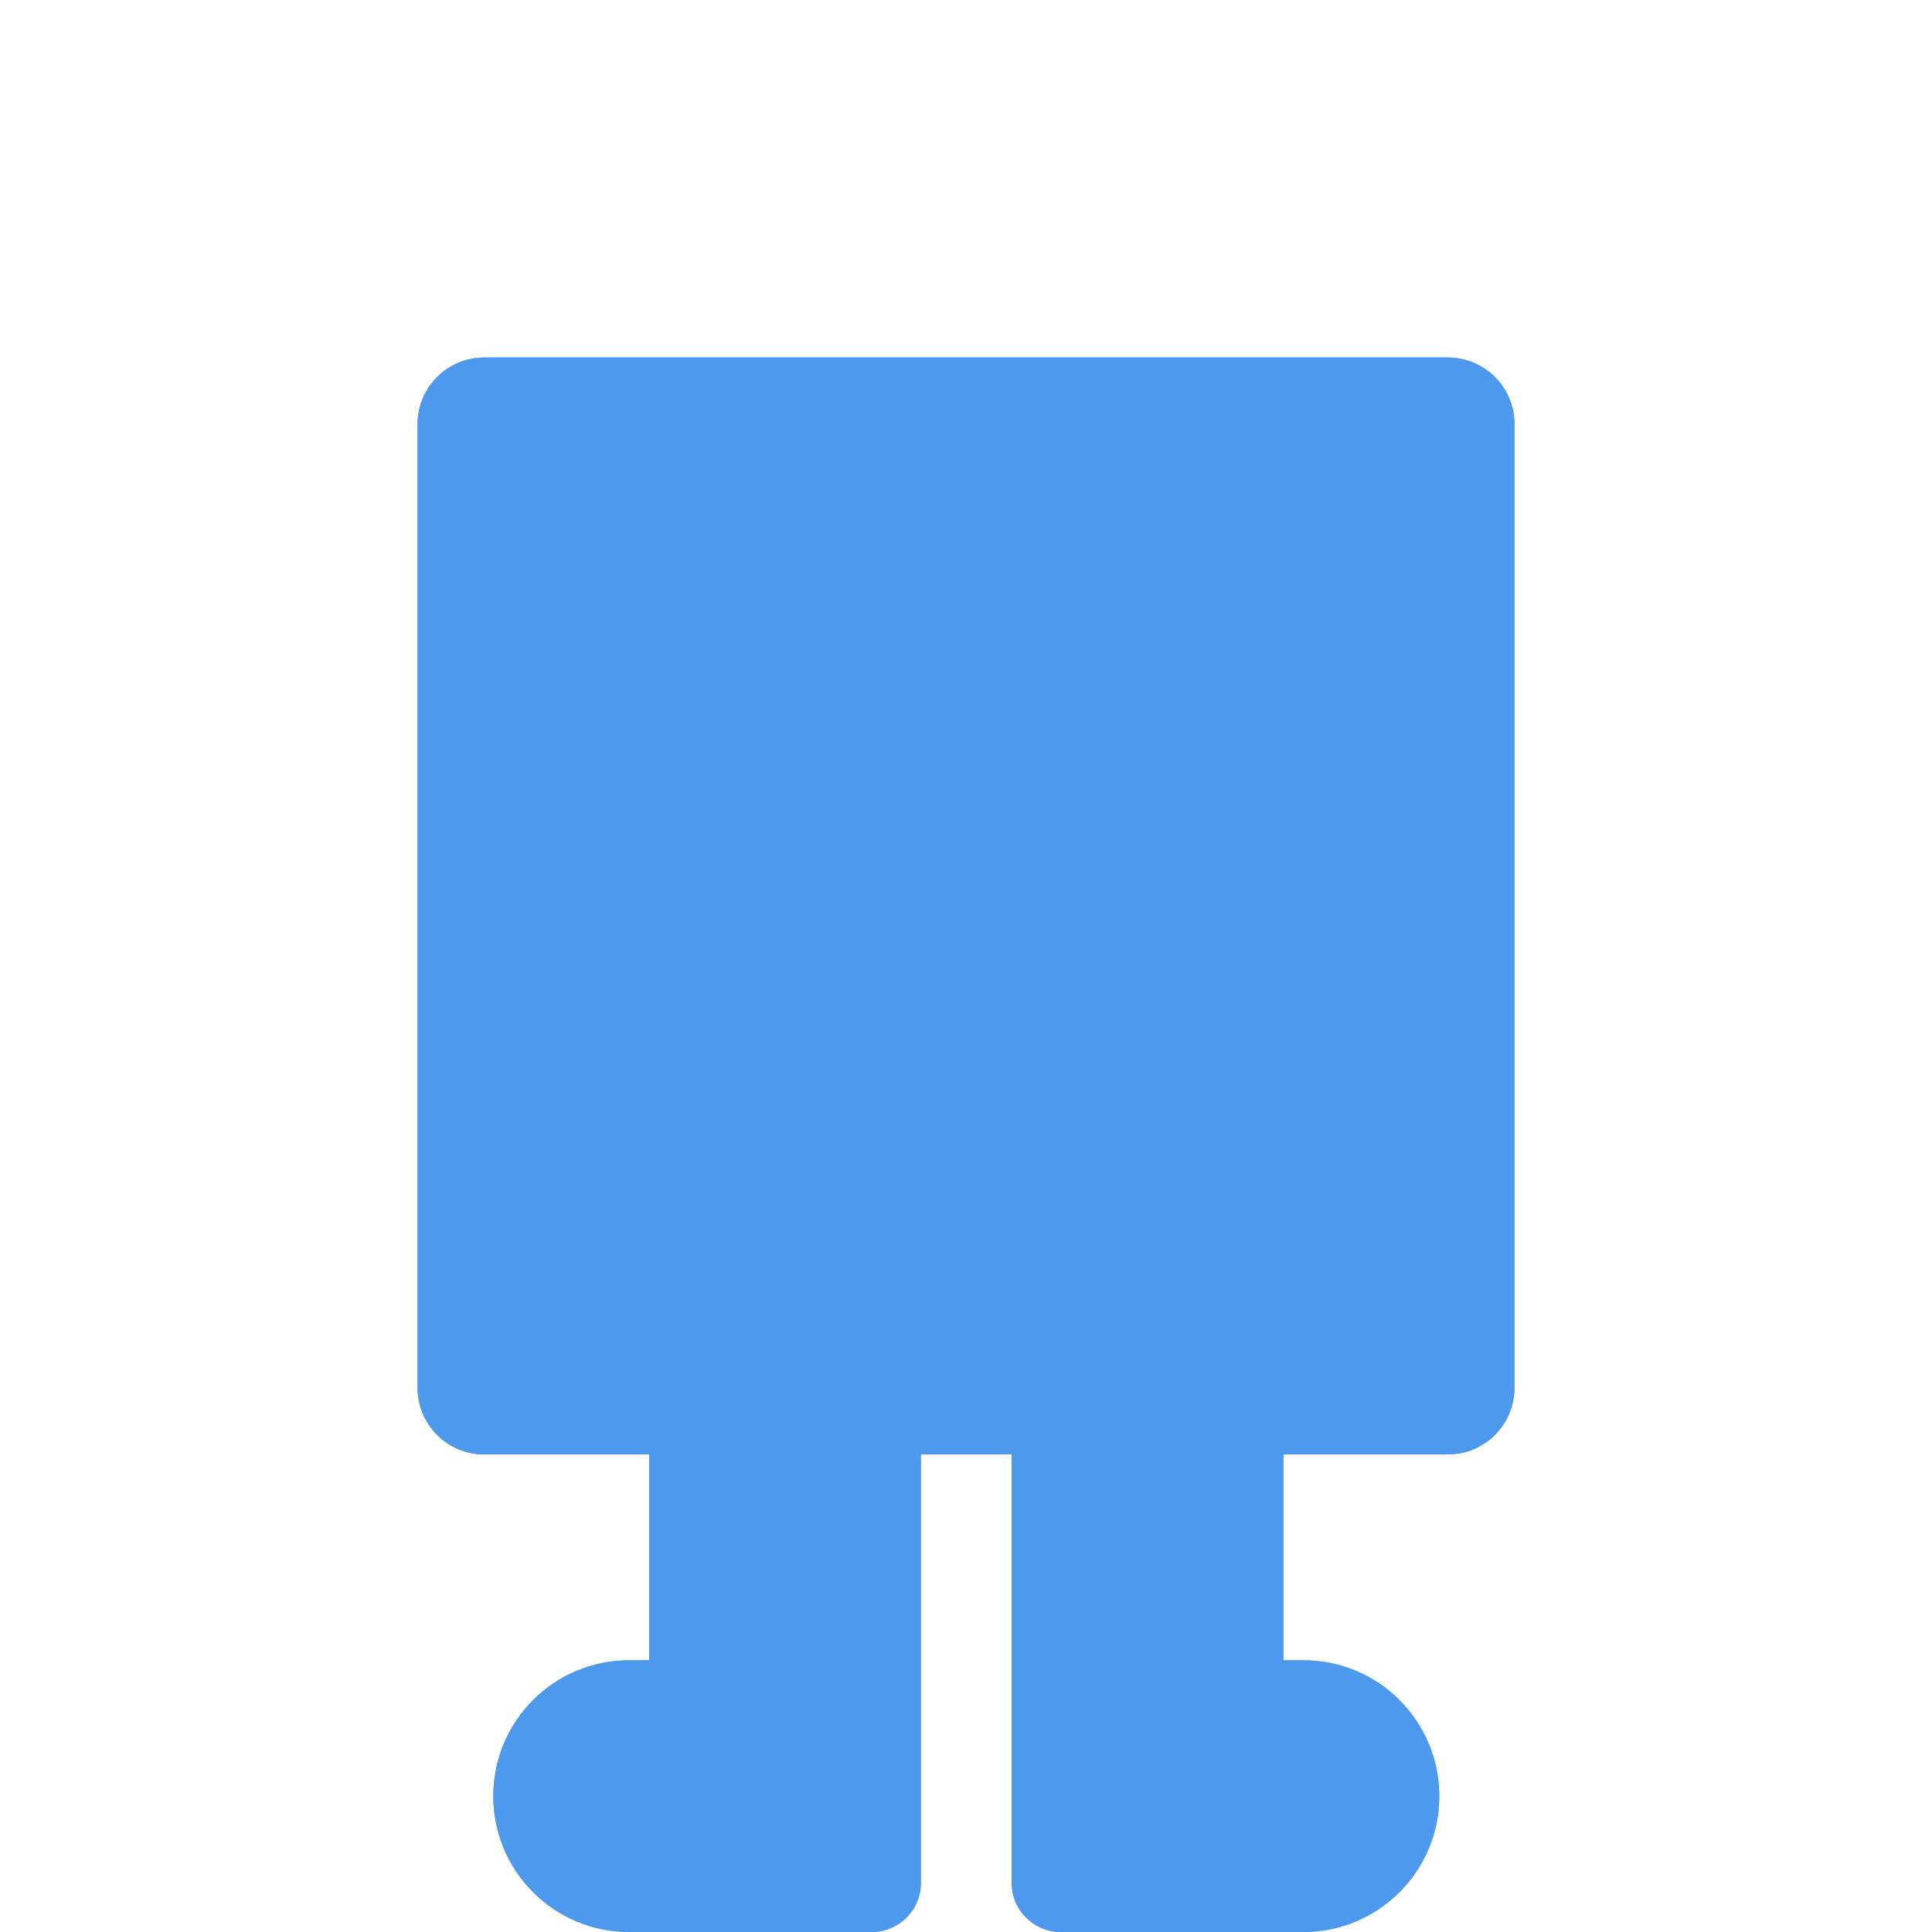
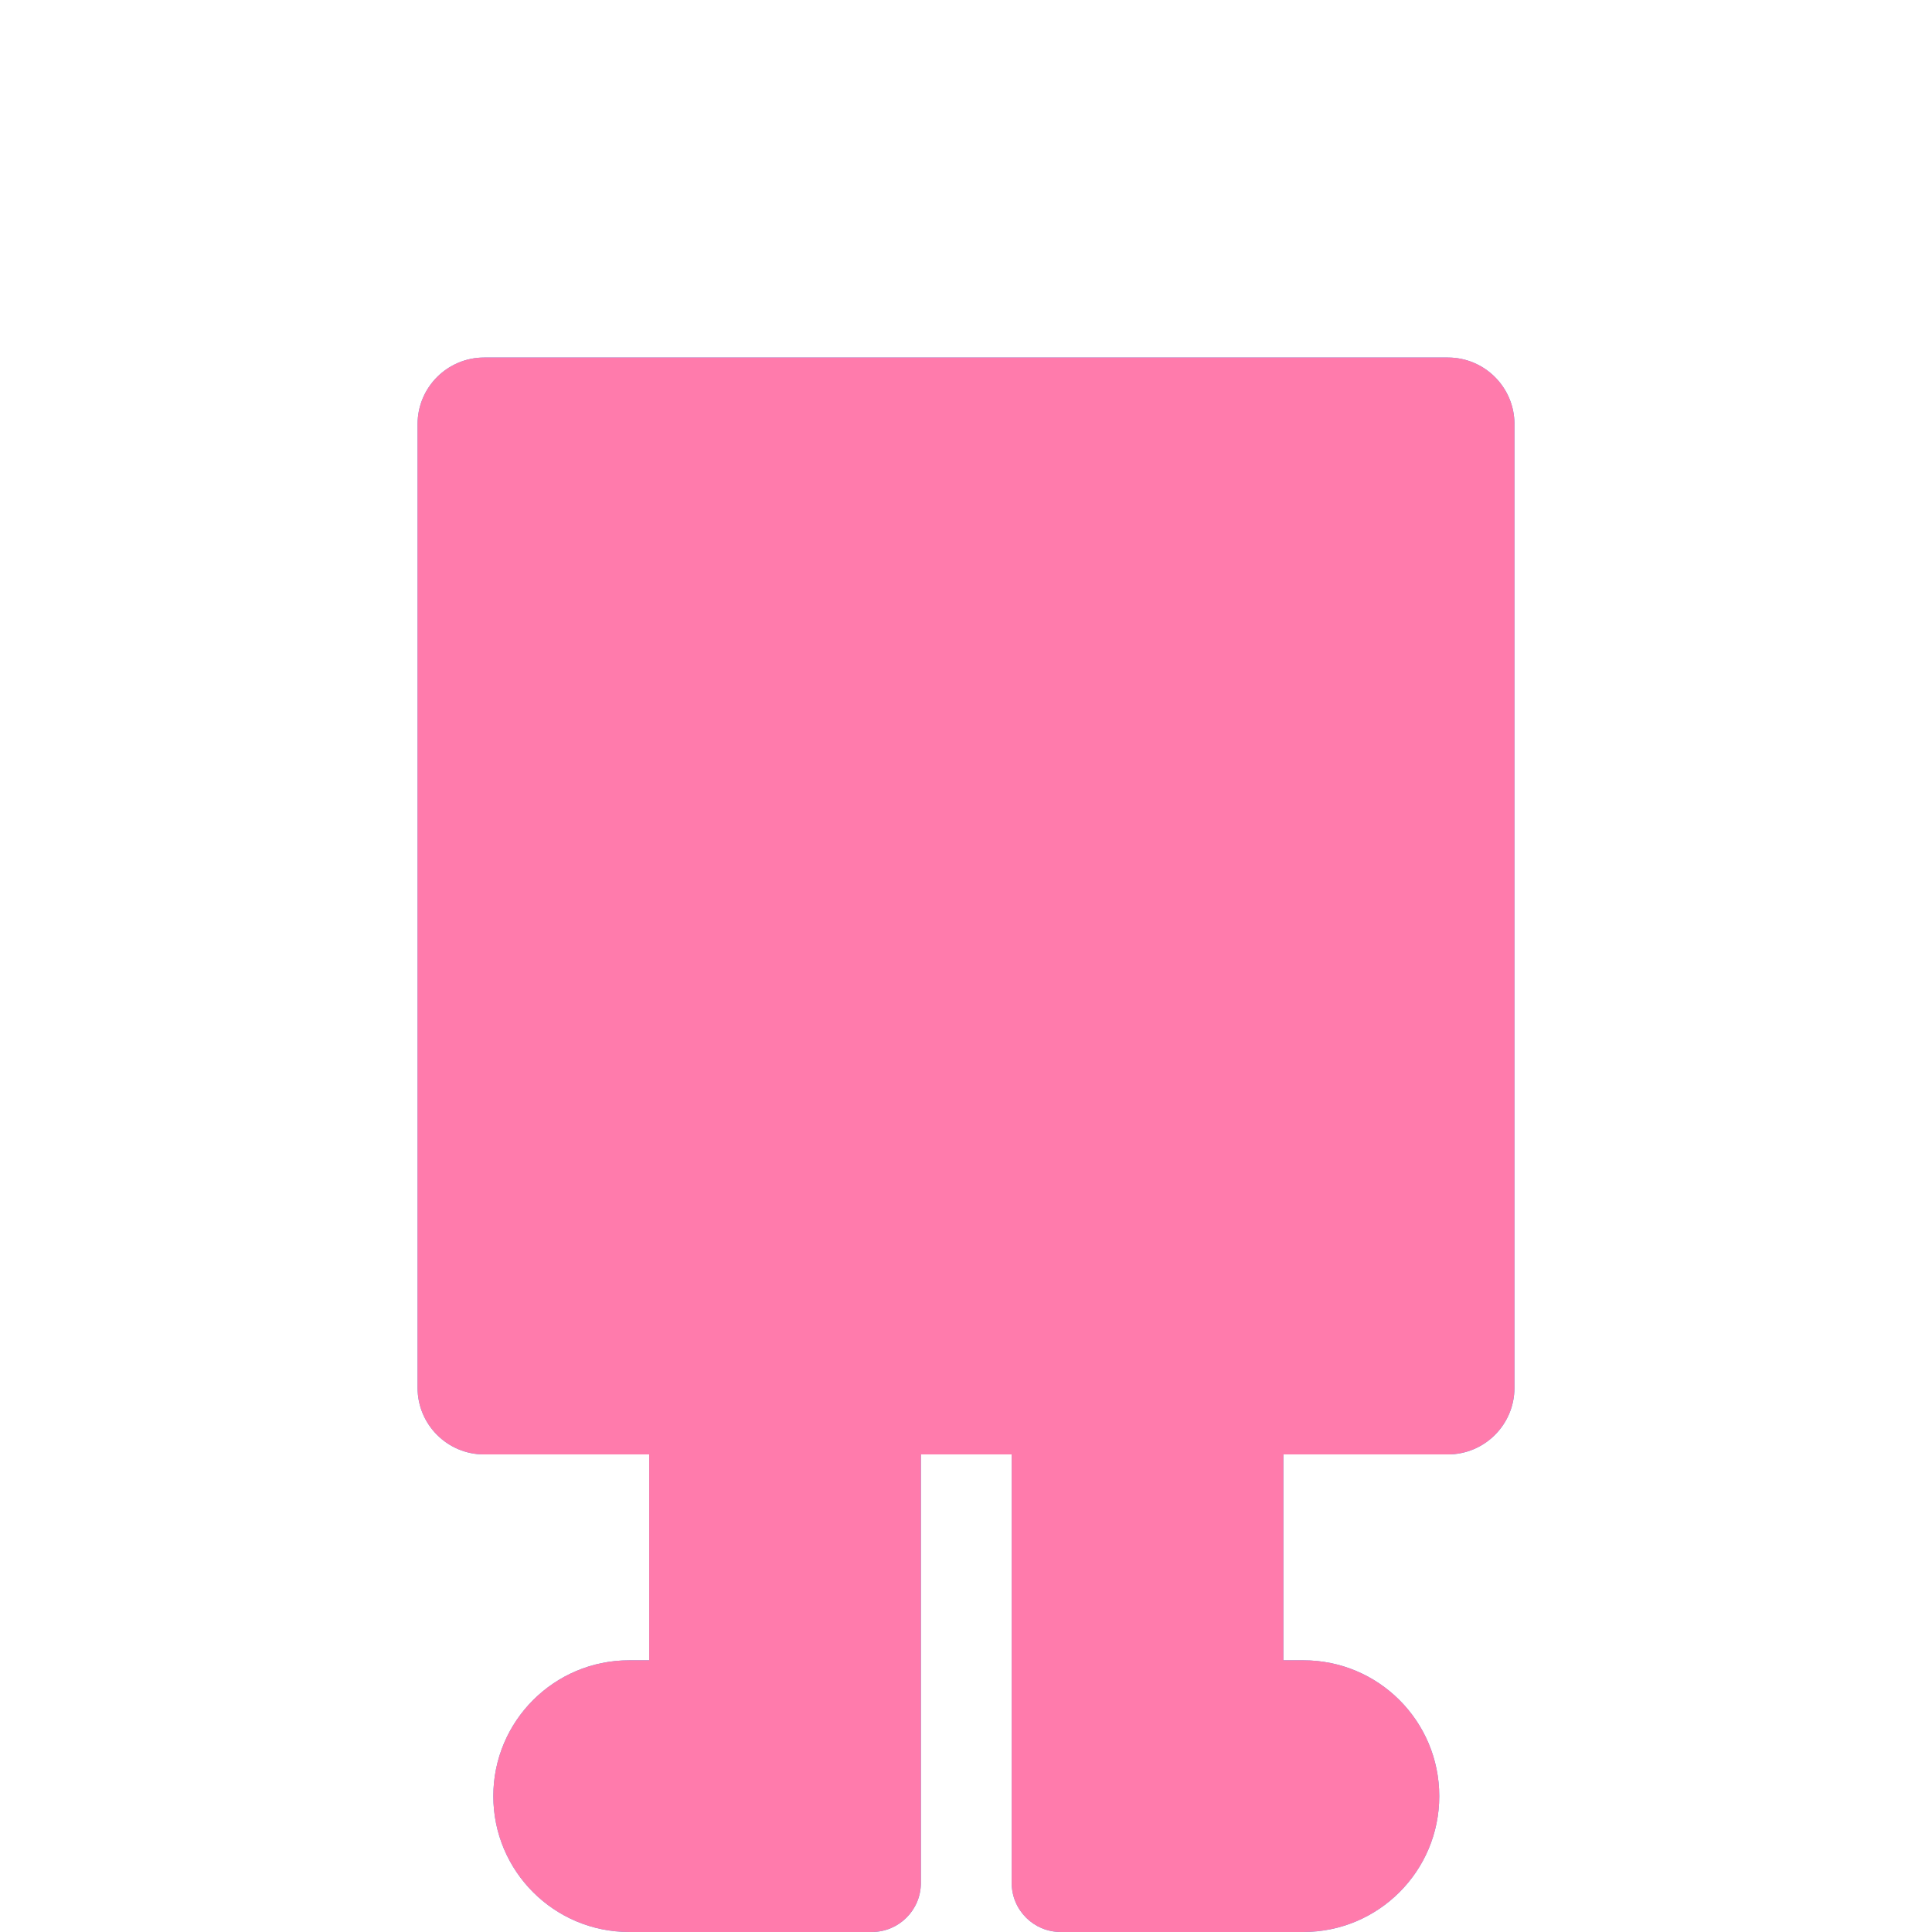
<svg xmlns="http://www.w3.org/2000/svg" id="Layer_1" data-name="Layer 1" viewBox="0 0 1000 1000">
  <defs>
    <style>
      .cls-1 {
+         fill: #ff7bac;
+       }
+ 
+       .cls-2 {
        fill: #4d99ed;
      }
    </style>
  </defs>
-   <path class="cls-1" d="M783.88,219.54v498.78c0,19.05-15.44,34.49-34.49,34.49h-85.11v106.56h10.37c19.42,0,37,7.87,49.72,20.59,12.72,12.73,20.59,30.31,20.59,49.72,0,38.83-31.48,70.31-70.31,70.31h-125.62c-14.02,0-25.38-11.36-25.38-25.38v-221.81h-47v221.81c0,14.02-11.37,25.38-25.38,25.38h-125.62c-38.84,0-70.31-31.48-70.31-70.31,0-19.42,7.87-37,20.59-49.72,12.72-12.72,30.3-20.59,49.72-20.59h10.37v-106.56h-85.4c-19.05,0-34.49-15.44-34.49-34.49V219.54c0-19.05,15.44-34.49,34.49-34.49h498.78c19.05,0,34.49,15.44,34.49,34.49Z" />
+   <path class="cls-2" d="M783.88,219.54v498.78c0,19.05-15.44,34.49-34.49,34.49h-85.11v106.56h10.37c19.42,0,37,7.87,49.72,20.59,12.72,12.73,20.59,30.31,20.59,49.72,0,38.83-31.48,70.31-70.31,70.31h-125.62c-14.02,0-25.38-11.36-25.38-25.38v-221.81h-47v221.81c0,14.02-11.37,25.38-25.38,25.38h-125.62c-38.84,0-70.31-31.48-70.31-70.31,0-19.42,7.87-37,20.59-49.72,12.72-12.72,30.3-20.59,49.72-20.59h10.37v-106.56h-85.4c-19.05,0-34.49-15.44-34.49-34.49V219.54c0-19.05,15.44-34.49,34.49-34.49h498.78c19.05,0,34.49,15.44,34.49,34.49Z" />
  <path class="cls-1" d="M783.88,219.54v498.78c0,19.05-15.44,34.49-34.49,34.49h-85.11v106.56h10.37c19.42,0,37,7.87,49.72,20.59,12.72,12.73,20.59,30.31,20.59,49.72,0,38.83-31.48,70.31-70.31,70.31h-125.62c-14.02,0-25.38-11.36-25.38-25.38v-221.81h-47v221.81c0,14.02-11.37,25.38-25.38,25.38h-125.62c-38.84,0-70.31-31.48-70.31-70.31,0-19.42,7.87-37,20.59-49.72,12.72-12.72,30.3-20.59,49.72-20.59h10.37v-106.56h-85.4c-19.05,0-34.49-15.44-34.49-34.49V219.54c0-19.05,15.44-34.49,34.49-34.49h498.78c19.05,0,34.49,15.44,34.49,34.49Z" />
</svg>
